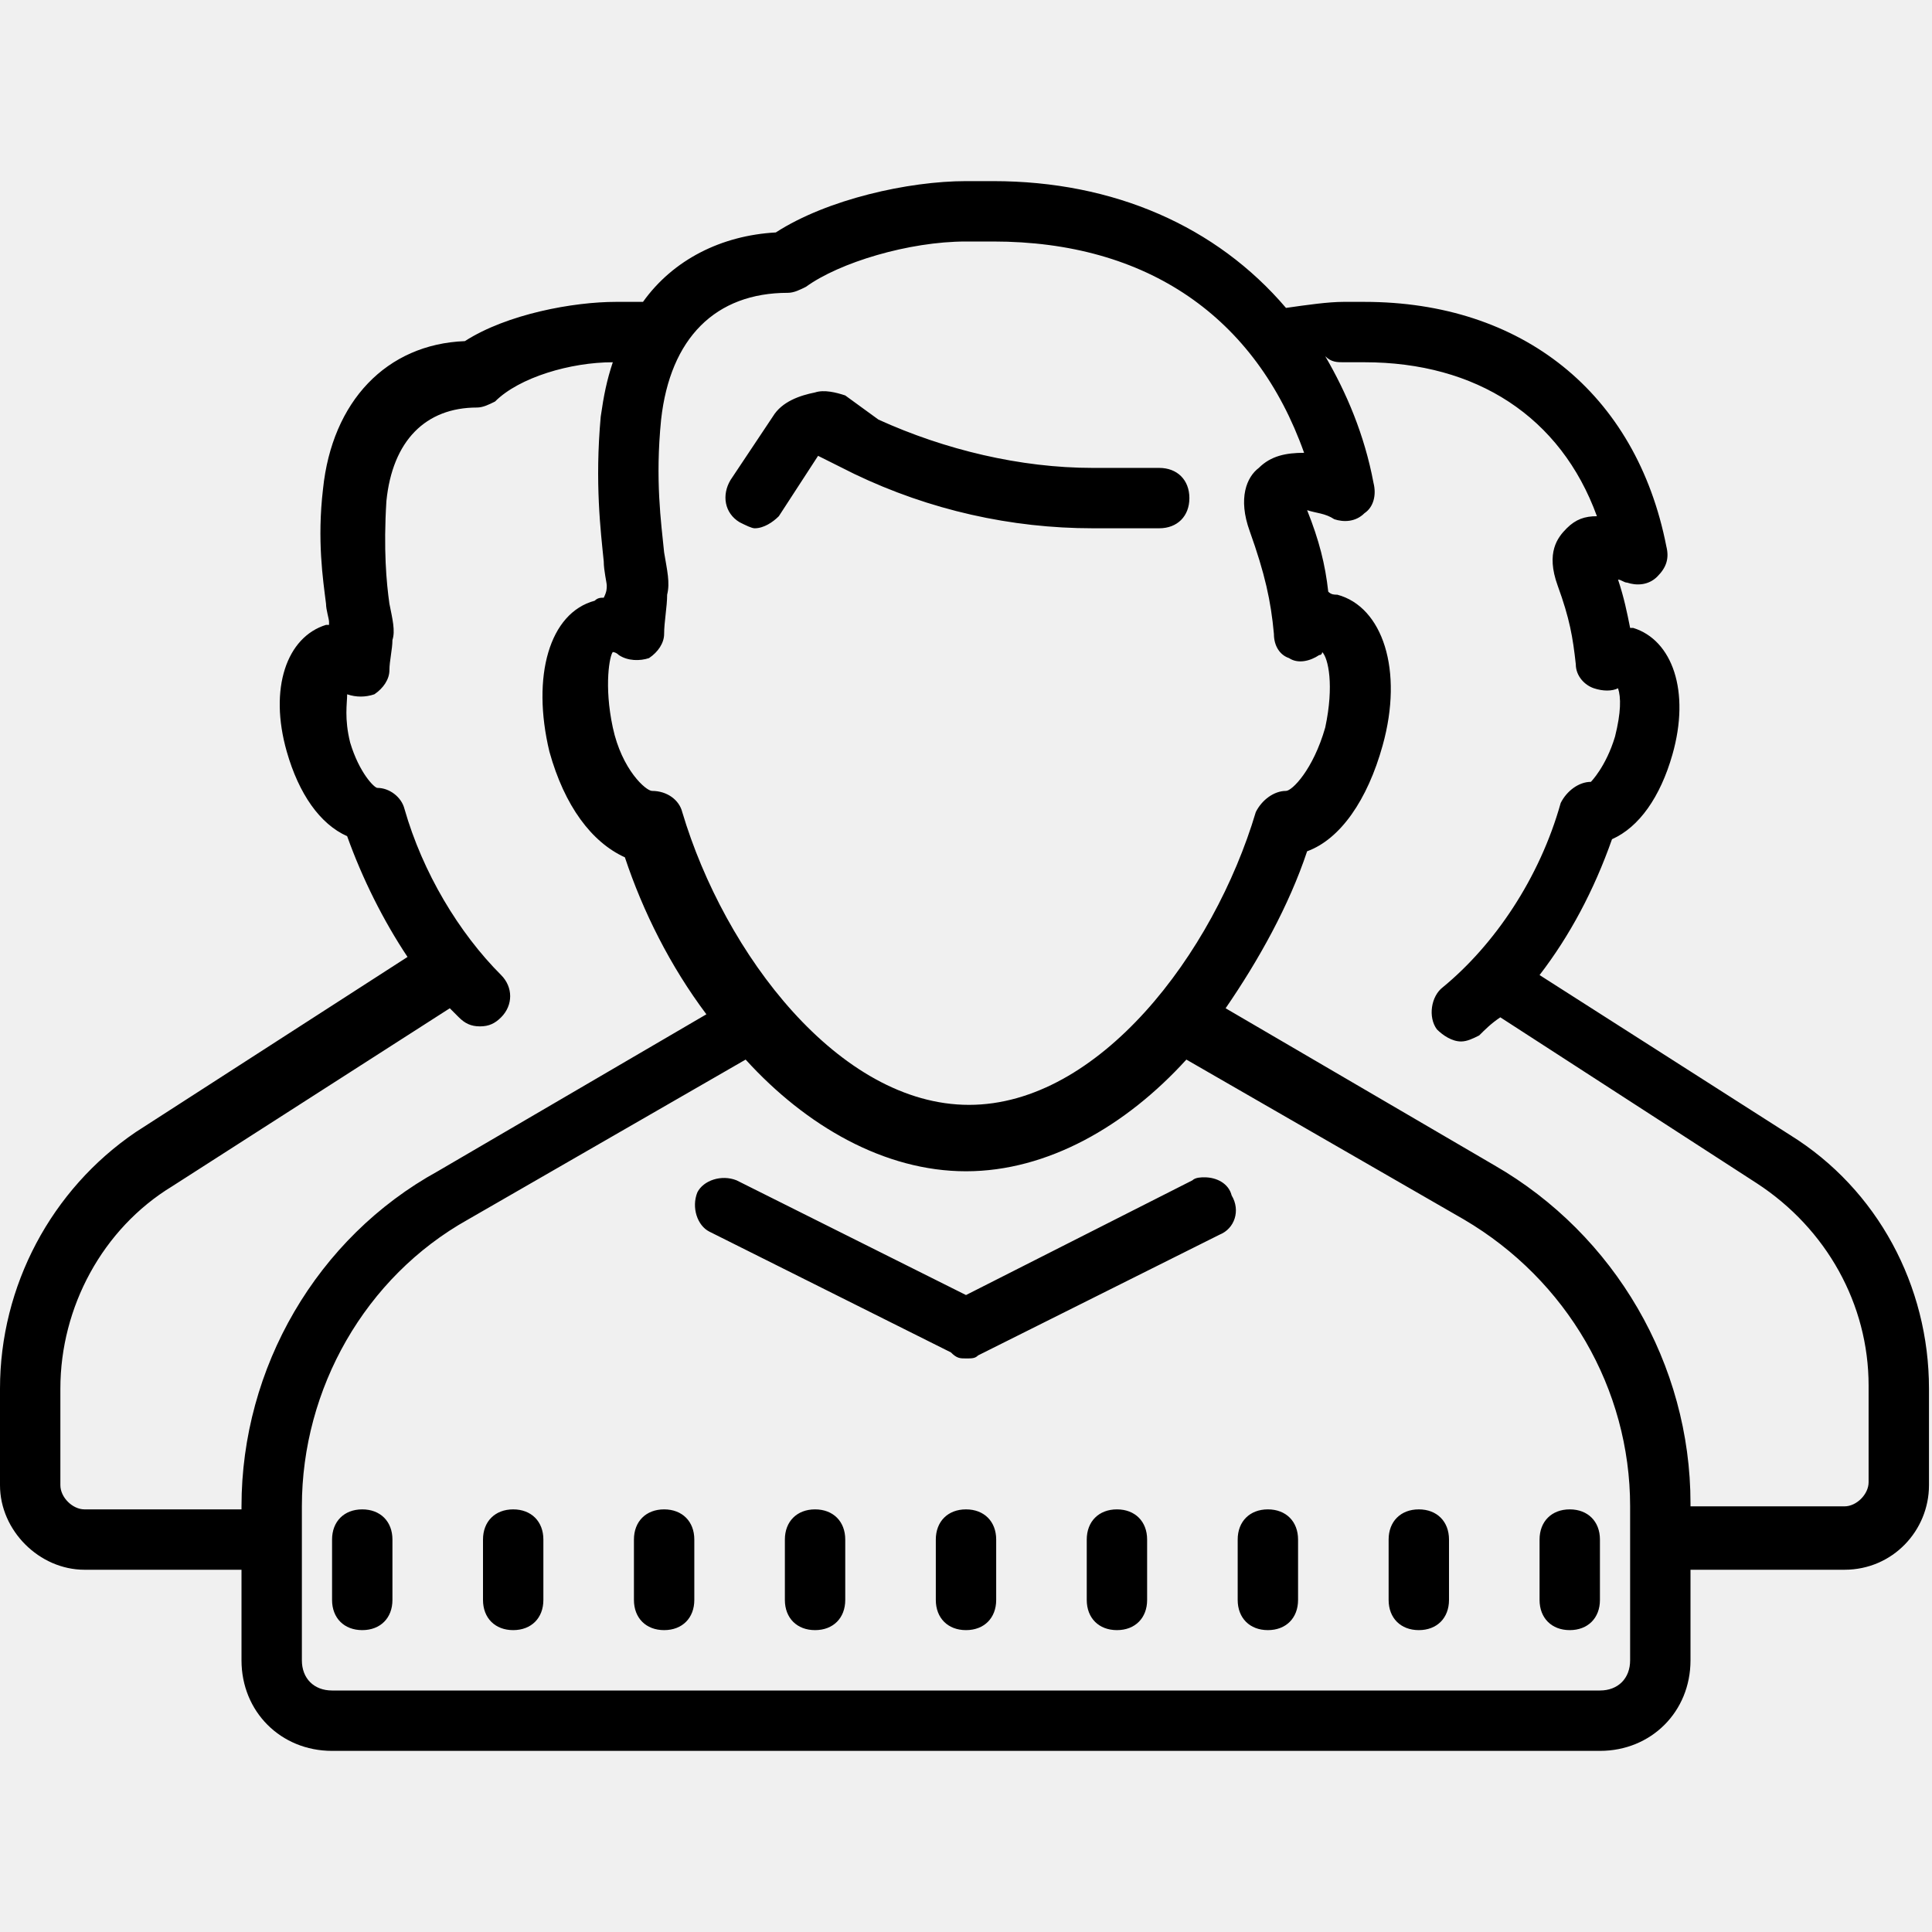
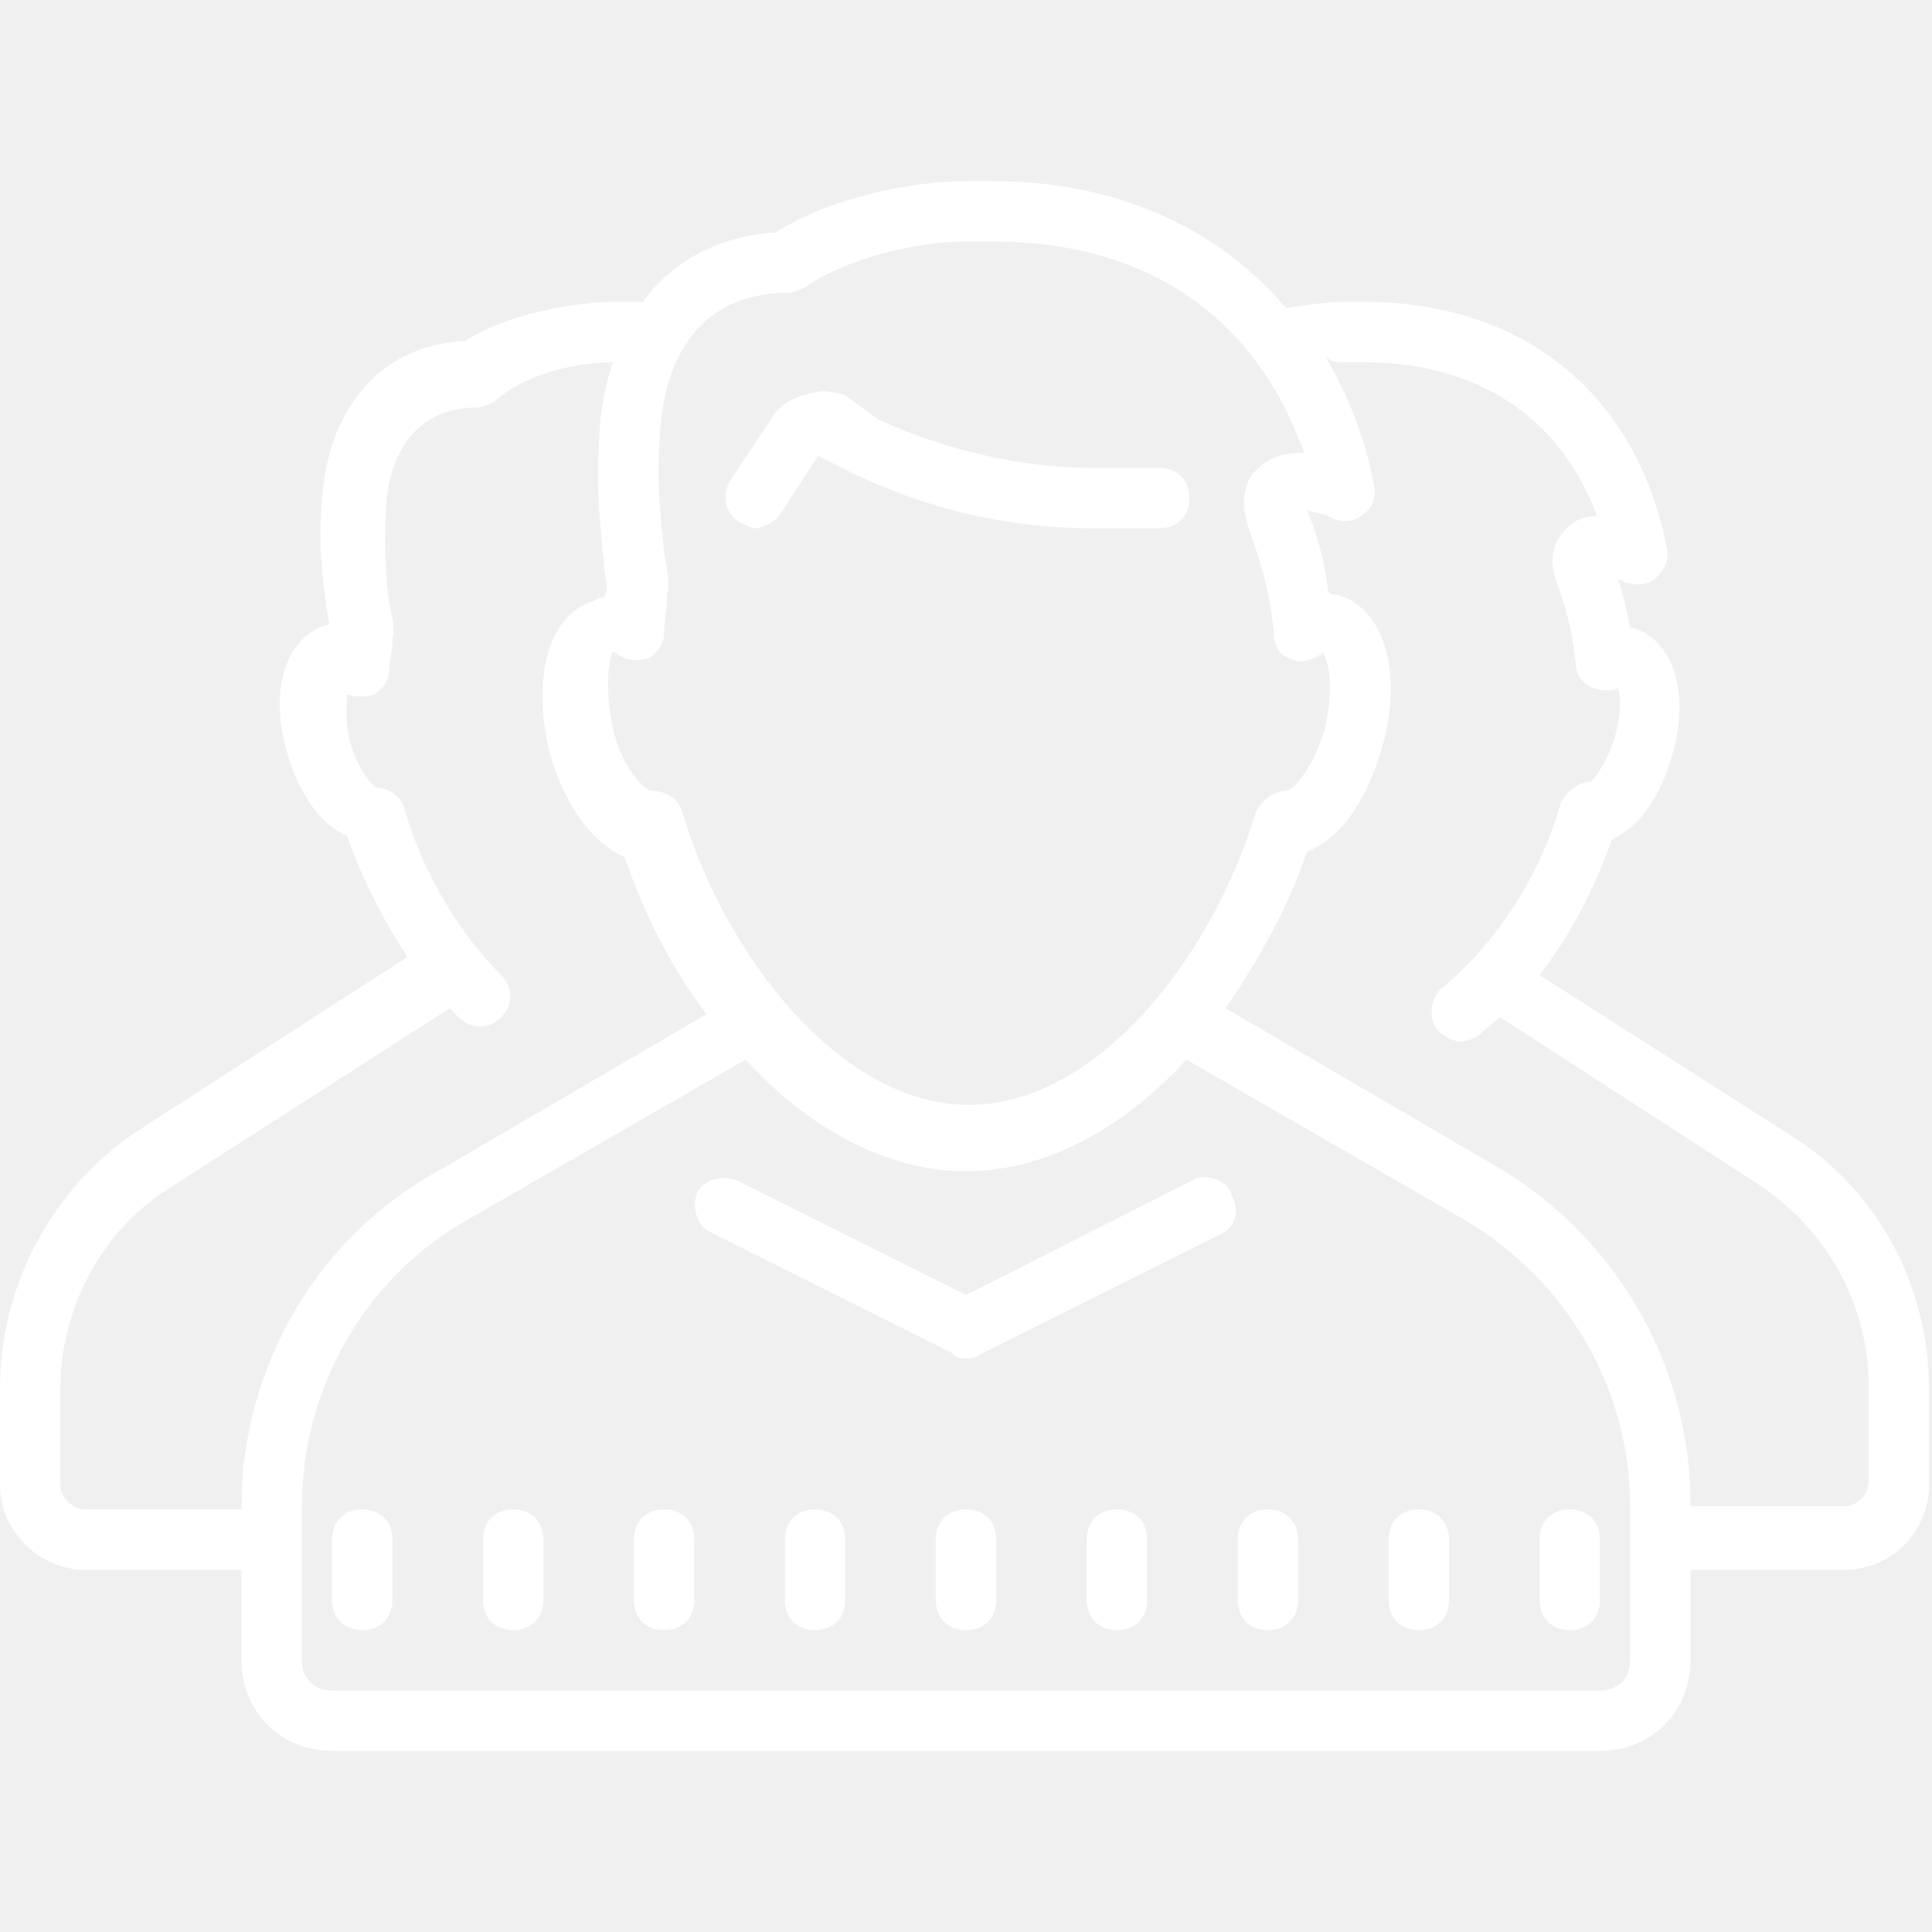
<svg xmlns="http://www.w3.org/2000/svg" version="1.1" id="Layer_1" x="0px" y="0px" viewBox="0 0 64 64" style="enable-background:new 0 0 64 64;" xml:space="preserve">
+   <style type="text/css">
+ 	.st0{fill:#FFFFFF;}
+ </style>
  <g id="surface1">
-     <path d="M32,6c-1.9,0-4.6,0.6-6.3,1.7c-1.8,0.1-3.4,0.9-4.4,2.3c-0.1,0-0.1,0-0.2,0h-0.7c-1.4,0-3.6,0.4-5,1.3   c-2.6,0.1-4.4,2-4.7,4.9c-0.2,1.7,0,3,0.1,3.8c0,0.2,0.1,0.5,0.1,0.6c0,0,0,0.1,0,0.1c0,0-0.1,0-0.1,0c-1.3,0.4-1.9,2.1-1.3,4.2   c0.4,1.4,1.1,2.4,2,2.8c0.5,1.4,1.2,2.8,2,4l-9,5.8C1.7,39.4,0,42.6,0,46v3.2C0,50.7,1.3,52,2.8,52H8v3c0,1.7,1.3,3,3,3h42   c1.7,0,3-1.3,3-3v-3h5.1c1.6,0,2.8-1.3,2.8-2.8V46c0-3.4-1.7-6.6-4.6-8.4l-8.3-5.3c1-1.3,1.8-2.8,2.4-4.5c0.9-0.4,1.6-1.4,2-2.8   c0.6-2.1,0-3.8-1.3-4.2c0,0-0.1,0-0.1,0c-0.1-0.5-0.2-1-0.4-1.6c0.1,0,0.2,0.1,0.3,0.1c0.3,0.1,0.7,0.1,1-0.2s0.4-0.6,0.3-1   C54.2,13,50.4,10,45.2,10h-0.7c-0.5,0-1.2,0.1-1.9,0.2C40.3,7.5,36.9,6,32.9,6H32z M32,8h0.9c5.1,0,8.7,2.5,10.3,7   c-0.6,0-1.1,0.1-1.5,0.5c-0.4,0.3-0.7,1-0.3,2.1c0.5,1.4,0.7,2.3,0.8,3.4c0,0.4,0.2,0.7,0.5,0.8c0.3,0.2,0.7,0.1,1-0.1   c0.1,0,0.1-0.1,0.1-0.1c0.2,0.2,0.4,1.1,0.1,2.5c-0.4,1.4-1.1,2.1-1.3,2.1c-0.4,0-0.8,0.3-1,0.7c-1.4,4.7-5.2,9.7-9.5,9.7   c-4.3,0-8.1-5-9.5-9.7c-0.1-0.4-0.5-0.7-1-0.7c-0.2,0-1-0.7-1.3-2.1s-0.1-2.4,0-2.5c0,0,0.1,0,0.2,0.1c0.3,0.2,0.7,0.2,1,0.1   c0.3-0.2,0.5-0.5,0.5-0.8c0-0.4,0.1-0.9,0.1-1.3c0.1-0.4,0-0.8-0.1-1.4c-0.1-1-0.3-2.4-0.1-4.4c0.3-2.7,1.8-4.2,4.2-4.2   c0.2,0,0.4-0.1,0.6-0.2C27.8,8.7,30.1,8,32,8z M44.5,12h0.7c3.7,0,6.5,1.8,7.7,5.1c-0.4,0-0.7,0.1-1,0.4c-0.3,0.3-0.7,0.8-0.3,1.9   c0.4,1.1,0.5,1.7,0.6,2.6c0,0.4,0.3,0.7,0.6,0.8c0.3,0.1,0.6,0.1,0.8,0c0.1,0.3,0.1,0.8-0.1,1.6c-0.3,1-0.8,1.5-0.8,1.5   c-0.4,0-0.8,0.3-1,0.7c-0.7,2.5-2.2,4.7-3.9,6.1c-0.4,0.3-0.5,1-0.2,1.4c0.2,0.2,0.5,0.4,0.8,0.4c0.2,0,0.4-0.1,0.6-0.2   c0.2-0.2,0.4-0.4,0.7-0.6l8.5,5.5c2.3,1.5,3.7,4,3.7,6.7v3.2h0c0,0.4-0.4,0.8-0.8,0.8H56v-0.1c0-4.6-2.5-8.9-6.5-11.2l-8.9-5.2   c1.1-1.6,2.1-3.4,2.7-5.2c1.1-0.4,2-1.7,2.5-3.5c0.7-2.5,0-4.6-1.5-5c-0.1,0-0.2,0-0.3-0.1c-0.1-0.9-0.3-1.7-0.7-2.7   c0.3,0.1,0.6,0.1,0.9,0.3c0.3,0.1,0.7,0.1,1-0.2c0.3-0.2,0.4-0.6,0.3-1c-0.3-1.6-0.9-3-1.6-4.2C44.1,12,44.3,12,44.5,12z M20.3,12   c-0.2,0.6-0.3,1.1-0.4,1.8c-0.2,2.2,0,3.8,0.1,4.8c0,0.3,0.1,0.7,0.1,0.8c0,0.1,0,0.2-0.1,0.4c-0.1,0-0.2,0-0.3,0.1   c-1.5,0.4-2.1,2.5-1.5,5c0.5,1.8,1.4,3,2.5,3.5c0.6,1.8,1.5,3.6,2.7,5.2l-8.9,5.2C10.5,41,8,45.3,8,49.9V50H2.8   C2.4,50,2,49.6,2,49.2V46c0-2.7,1.4-5.3,3.7-6.7l9.2-5.9c0.1,0.1,0.2,0.2,0.3,0.3c0.2,0.2,0.4,0.3,0.7,0.3c0.3,0,0.5-0.1,0.7-0.3   c0.4-0.4,0.4-1,0-1.4c-1.4-1.4-2.6-3.4-3.2-5.5c-0.1-0.4-0.5-0.7-0.9-0.7c-0.1,0-0.6-0.5-0.9-1.5c-0.2-0.8-0.1-1.3-0.1-1.6   c0.3,0.1,0.6,0.1,0.9,0c0.3-0.2,0.5-0.5,0.5-0.8c0-0.3,0.1-0.7,0.1-1c0.1-0.3,0-0.7-0.1-1.2c-0.1-0.7-0.2-1.8-0.1-3.4   c0.2-2,1.3-3.1,3-3.1c0.2,0,0.4-0.1,0.6-0.2C17.2,12.5,18.9,12,20.3,12z M27,13c-0.5,0.1-1.1,0.3-1.4,0.8l-1.4,2.1   c-0.3,0.5-0.2,1.1,0.3,1.4c0.2,0.1,0.4,0.2,0.5,0.2c0.3,0,0.6-0.2,0.8-0.4l1.3-2l1.2,0.6c2.5,1.2,5.2,1.8,7.9,1.8h2.2   c0.6,0,1-0.4,1-1c0-0.6-0.4-1-1-1h-2.2c-2.4,0-4.9-0.6-7.1-1.6L28,13.1C27.7,13,27.3,12.9,27,13z M24.7,35.1c2,2.2,4.6,3.7,7.3,3.7   s5.3-1.5,7.3-3.7l9.2,5.3c3.4,2,5.5,5.6,5.5,9.5V55c0,0.6-0.4,1-1,1H11c-0.6,0-1-0.4-1-1v-5.1c0-3.9,2.1-7.6,5.5-9.5L24.7,35.1z    M39.9,39c-0.1,0-0.3,0-0.4,0.1L32,42.9l-7.6-3.8c-0.5-0.2-1.1,0-1.3,0.4c-0.2,0.5,0,1.1,0.4,1.3l8,4C31.7,45,31.8,45,32,45   s0.3,0,0.4-0.1l8-4c0.5-0.2,0.7-0.8,0.4-1.3C40.7,39.2,40.3,39,39.9,39z M12,50c-0.6,0-1,0.4-1,1v2c0,0.6,0.4,1,1,1s1-0.4,1-1v-2   C13,50.4,12.6,50,12,50z M17,50c-0.6,0-1,0.4-1,1v2c0,0.6,0.4,1,1,1s1-0.4,1-1v-2C18,50.4,17.6,50,17,50z M22,50c-0.6,0-1,0.4-1,1   v2c0,0.6,0.4,1,1,1s1-0.4,1-1v-2C23,50.4,22.6,50,22,50z M27,50c-0.6,0-1,0.4-1,1v2c0,0.6,0.4,1,1,1s1-0.4,1-1v-2   C28,50.4,27.6,50,27,50z M32,50c-0.6,0-1,0.4-1,1v2c0,0.6,0.4,1,1,1s1-0.4,1-1v-2C33,50.4,32.6,50,32,50z M37,50c-0.6,0-1,0.4-1,1   v2c0,0.6,0.4,1,1,1s1-0.4,1-1v-2C38,50.4,37.6,50,37,50z M42,50c-0.6,0-1,0.4-1,1v2c0,0.6,0.4,1,1,1s1-0.4,1-1v-2   C43,50.4,42.6,50,42,50z M47,50c-0.6,0-1,0.4-1,1v2c0,0.6,0.4,1,1,1s1-0.4,1-1v-2C48,50.4,47.6,50,47,50z M52,50c-0.6,0-1,0.4-1,1   v2c0,0.6,0.4,1,1,1s1-0.4,1-1v-2C53,50.4,52.6,50,52,50z" />
+     <path class="st0" d="M32,6c-1.9,0-4.6,0.6-6.3,1.7c-1.8,0.1-3.4,0.9-4.4,2.3c-0.1,0-0.1,0-0.2,0h-0.7c-1.4,0-3.6,0.4-5,1.3   c-2.6,0.1-4.4,2-4.7,4.9c-0.2,1.7,0,3,0.1,3.8c0,0.2,0.1,0.5,0.1,0.6v0.1h-0.1c-1.3,0.4-1.9,2.1-1.3,4.2c0.4,1.4,1.1,2.4,2,2.8   c0.5,1.4,1.2,2.8,2,4l-9,5.8C1.7,39.4,0,42.6,0,46v3.2C0,50.7,1.3,52,2.8,52H8v3c0,1.7,1.3,3,3,3h42c1.7,0,3-1.3,3-3v-3h5.1   c1.6,0,2.8-1.3,2.8-2.8V46c0-3.4-1.7-6.6-4.6-8.4L51,32.3c1-1.3,1.8-2.8,2.4-4.5c0.9-0.4,1.6-1.4,2-2.8c0.6-2.1,0-3.8-1.3-4.2H54   c-0.1-0.5-0.2-1-0.4-1.6c0.1,0,0.2,0.1,0.3,0.1c0.3,0.1,0.7,0.1,1-0.2s0.4-0.6,0.3-1c-1-5.1-4.8-8.1-10-8.1h-0.7   c-0.5,0-1.2,0.1-1.9,0.2C40.3,7.5,36.9,6,32.9,6H32z M32,8h0.9c5.1,0,8.7,2.5,10.3,7c-0.6,0-1.1,0.1-1.5,0.5   c-0.4,0.3-0.7,1-0.3,2.1c0.5,1.4,0.7,2.3,0.8,3.4c0,0.4,0.2,0.7,0.5,0.8c0.3,0.2,0.7,0.1,1-0.1c0.1,0,0.1-0.1,0.1-0.1   c0.2,0.2,0.4,1.1,0.1,2.5c-0.4,1.4-1.1,2.1-1.3,2.1c-0.4,0-0.8,0.3-1,0.7c-1.4,4.7-5.2,9.7-9.5,9.7s-8.1-5-9.5-9.7   c-0.1-0.4-0.5-0.7-1-0.7c-0.2,0-1-0.7-1.3-2.1s-0.1-2.4,0-2.5c0,0,0.1,0,0.2,0.1c0.3,0.2,0.7,0.2,1,0.1c0.3-0.2,0.5-0.5,0.5-0.8   c0-0.4,0.1-0.9,0.1-1.3c0.1-0.4,0-0.8-0.1-1.4c-0.1-1-0.3-2.4-0.1-4.4c0.3-2.7,1.8-4.2,4.2-4.2c0.2,0,0.4-0.1,0.6-0.2   C27.8,8.7,30.1,8,32,8z M44.5,12h0.7c3.7,0,6.5,1.8,7.7,5.1c-0.4,0-0.7,0.1-1,0.4s-0.7,0.8-0.3,1.9s0.5,1.7,0.6,2.6   c0,0.4,0.3,0.7,0.6,0.8c0.3,0.1,0.6,0.1,0.8,0c0.1,0.3,0.1,0.8-0.1,1.6c-0.3,1-0.8,1.5-0.8,1.5c-0.4,0-0.8,0.3-1,0.7   c-0.7,2.5-2.2,4.7-3.9,6.1c-0.4,0.3-0.5,1-0.2,1.4c0.2,0.2,0.5,0.4,0.8,0.4c0.2,0,0.4-0.1,0.6-0.2c0.2-0.2,0.4-0.4,0.7-0.6l8.5,5.5   c2.3,1.5,3.7,4,3.7,6.7v3.2l0,0c0,0.4-0.4,0.8-0.8,0.8H56v-0.1c0-4.6-2.5-8.9-6.5-11.2l-8.9-5.2c1.1-1.6,2.1-3.4,2.7-5.2   c1.1-0.4,2-1.7,2.5-3.5c0.7-2.5,0-4.6-1.5-5c-0.1,0-0.2,0-0.3-0.1c-0.1-0.9-0.3-1.7-0.7-2.7c0.3,0.1,0.6,0.1,0.9,0.3   c0.3,0.1,0.7,0.1,1-0.2c0.3-0.2,0.4-0.6,0.3-1c-0.3-1.6-0.9-3-1.6-4.2C44.1,12,44.3,12,44.5,12z M20.3,12c-0.2,0.6-0.3,1.1-0.4,1.8   c-0.2,2.2,0,3.8,0.1,4.8c0,0.3,0.1,0.7,0.1,0.8c0,0.1,0,0.2-0.1,0.4c-0.1,0-0.2,0-0.3,0.1c-1.5,0.4-2.1,2.5-1.5,5   c0.5,1.8,1.4,3,2.5,3.5c0.6,1.8,1.5,3.6,2.7,5.2l-8.9,5.2C10.5,41,8,45.3,8,49.9V50H2.8C2.4,50,2,49.6,2,49.2V46   c0-2.7,1.4-5.3,3.7-6.7l9.2-5.9c0.1,0.1,0.2,0.2,0.3,0.3c0.2,0.2,0.4,0.3,0.7,0.3c0.3,0,0.5-0.1,0.7-0.3c0.4-0.4,0.4-1,0-1.4   c-1.4-1.4-2.6-3.4-3.2-5.5c-0.1-0.4-0.5-0.7-0.9-0.7c-0.1,0-0.6-0.5-0.9-1.5c-0.2-0.8-0.1-1.3-0.1-1.6c0.3,0.1,0.6,0.1,0.9,0   c0.3-0.2,0.5-0.5,0.5-0.8s0.1-0.7,0.1-1c0.1-0.3,0-0.7-0.1-1.2c-0.1-0.7-0.2-1.8-0.1-3.4c0.2-2,1.3-3.1,3-3.1   c0.2,0,0.4-0.1,0.6-0.2C17.2,12.5,18.9,12,20.3,12z M27,13c-0.5,0.1-1.1,0.3-1.4,0.8l-1.4,2.1c-0.3,0.5-0.2,1.1,0.3,1.4   c0.2,0.1,0.4,0.2,0.5,0.2c0.3,0,0.6-0.2,0.8-0.4l1.3-2l1.2,0.6c2.5,1.2,5.2,1.8,7.9,1.8h2.2c0.6,0,1-0.4,1-1s-0.4-1-1-1h-2.2   c-2.4,0-4.9-0.6-7.1-1.6L28,13.1C27.7,13,27.3,12.9,27,13z M24.7,35.1c2,2.2,4.6,3.7,7.3,3.7s5.3-1.5,7.3-3.7l9.2,5.3   c3.4,2,5.5,5.6,5.5,9.5V55c0,0.6-0.4,1-1,1H11c-0.6,0-1-0.4-1-1v-5.1c0-3.9,2.1-7.6,5.5-9.5L24.7,35.1z M39.9,39   c-0.1,0-0.3,0-0.4,0.1L32,42.9l-7.6-3.8c-0.5-0.2-1.1,0-1.3,0.4c-0.2,0.5,0,1.1,0.4,1.3l8,4C31.7,45,31.8,45,32,45s0.3,0,0.4-0.1   l8-4c0.5-0.2,0.7-0.8,0.4-1.3C40.7,39.2,40.3,39,39.9,39z M12,50c-0.6,0-1,0.4-1,1v2c0,0.6,0.4,1,1,1s1-0.4,1-1v-2   C13,50.4,12.6,50,12,50z M17,50c-0.6,0-1,0.4-1,1v2c0,0.6,0.4,1,1,1s1-0.4,1-1v-2C18,50.4,17.6,50,17,50z M22,50c-0.6,0-1,0.4-1,1   v2c0,0.6,0.4,1,1,1s1-0.4,1-1v-2C23,50.4,22.6,50,22,50z M27,50c-0.6,0-1,0.4-1,1v2c0,0.6,0.4,1,1,1s1-0.4,1-1v-2   C28,50.4,27.6,50,27,50z M32,50c-0.6,0-1,0.4-1,1v2c0,0.6,0.4,1,1,1c0.6,0,1-0.4,1-1v-2C33,50.4,32.6,50,32,50z M37,50   c-0.6,0-1,0.4-1,1v2c0,0.6,0.4,1,1,1s1-0.4,1-1v-2C38,50.4,37.6,50,37,50z M42,50c-0.6,0-1,0.4-1,1v2c0,0.6,0.4,1,1,1s1-0.4,1-1v-2   C43,50.4,42.6,50,42,50z M47,50c-0.6,0-1,0.4-1,1v2c0,0.6,0.4,1,1,1s1-0.4,1-1v-2C48,50.4,47.6,50,47,50z M52,50c-0.6,0-1,0.4-1,1   v2c0,0.6,0.4,1,1,1s1-0.4,1-1v-2C53,50.4,52.6,50,52,50z" />
  </g>
</svg>
